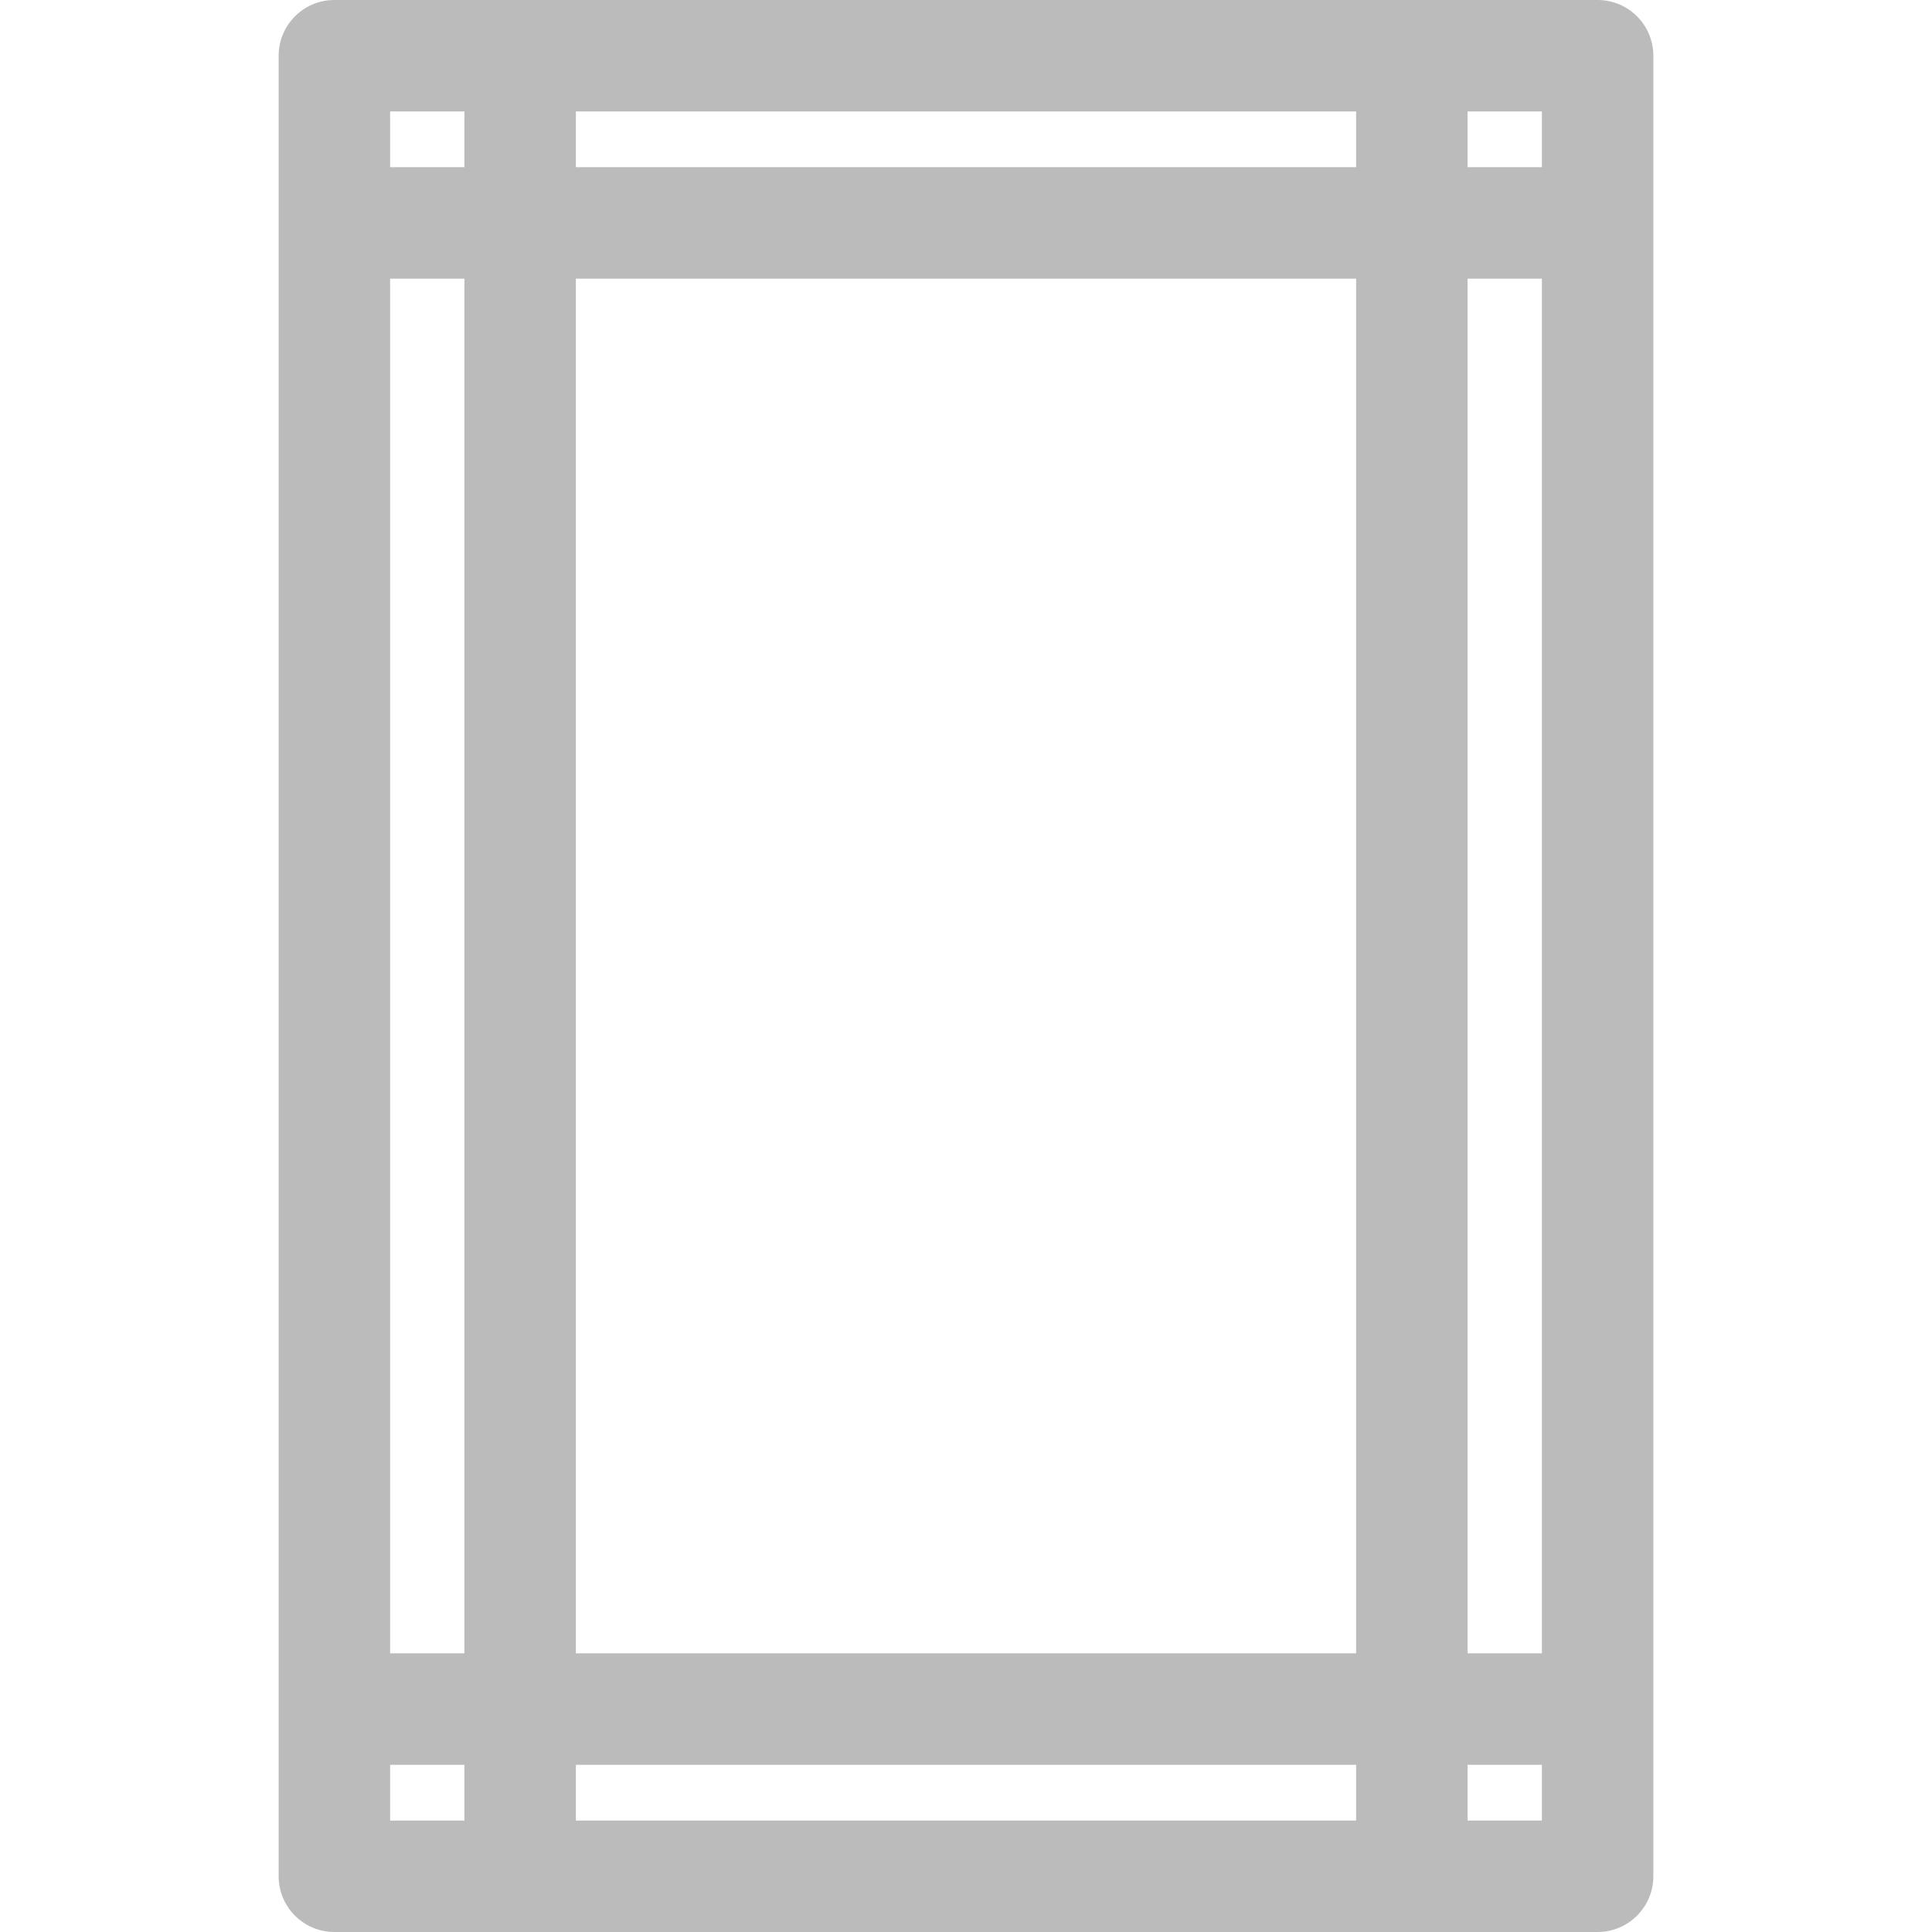
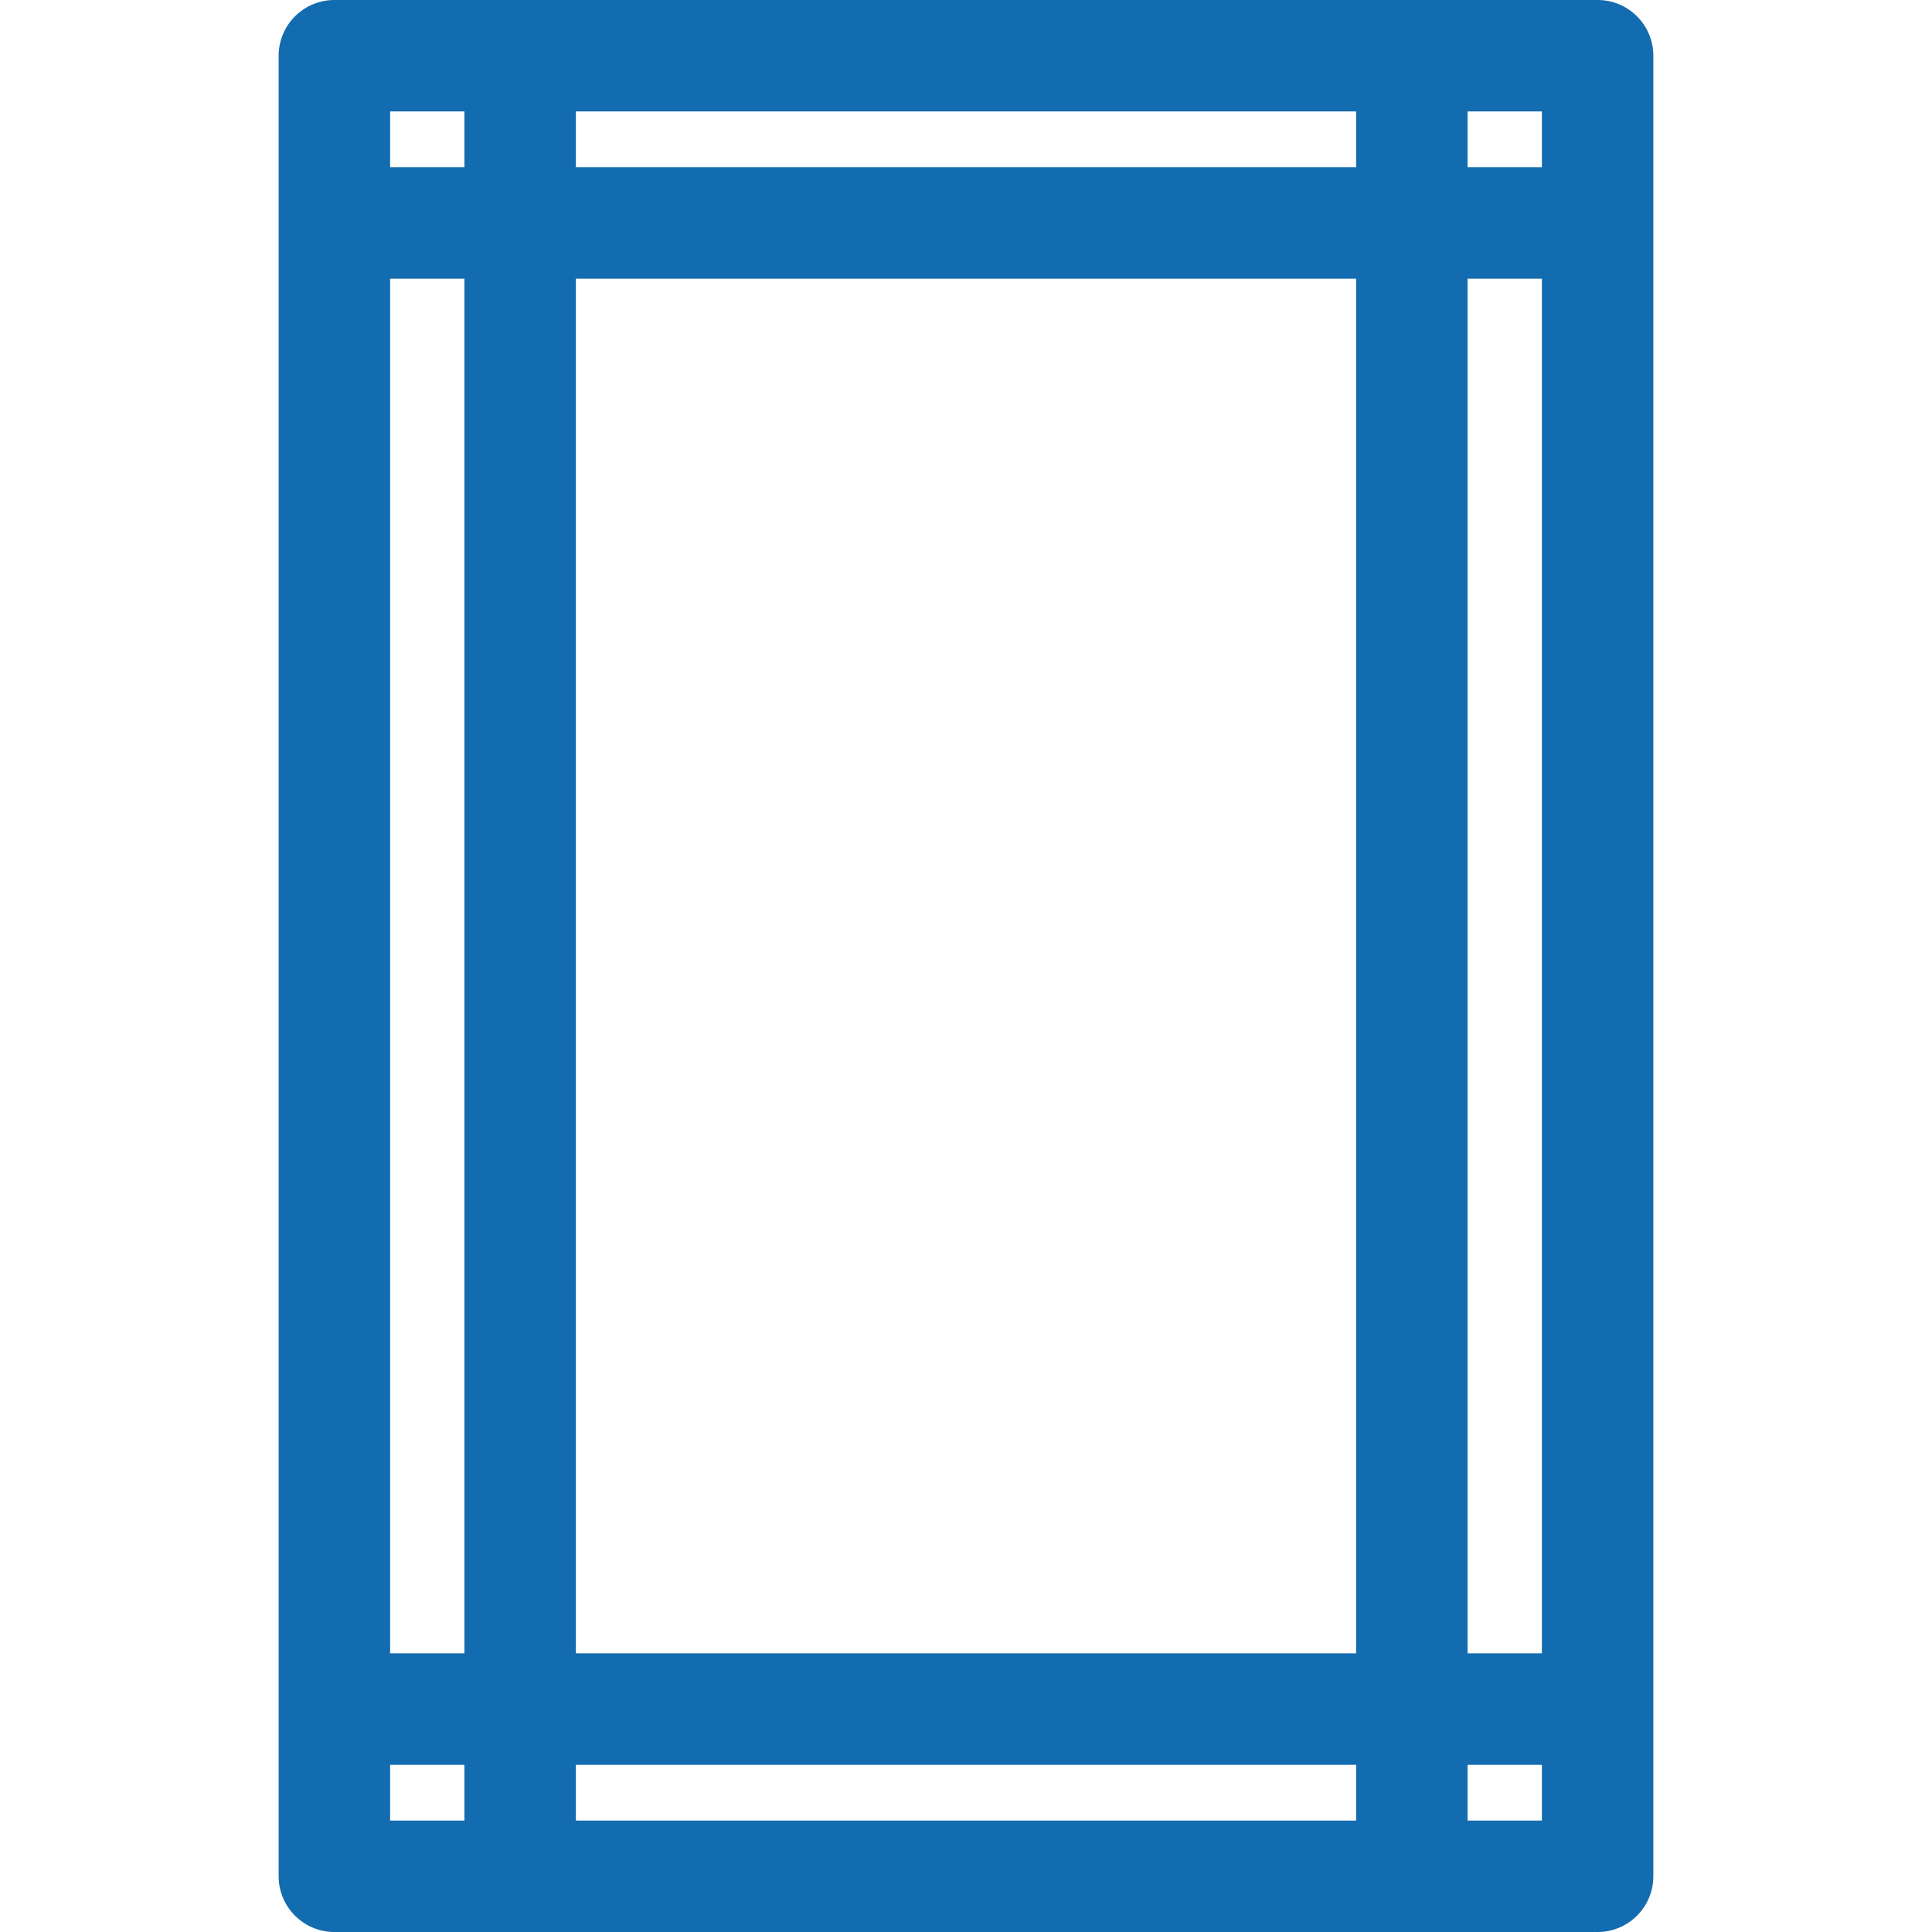
<svg xmlns="http://www.w3.org/2000/svg" version="1.1" id="Capa_1" x="0px" y="0px" width="24px" height="24px" viewBox="0 0 512 512" style="enable-background:new 0 0 512 512;" xml:space="preserve">
-   <g fill="#bbb">
+   <g fill="#136cb0">
    <path d="M423.385,0H88.615c-8.156,0-14.769,6.613-14.769,14.769v482.462c0,8.157,6.613,14.769,14.769,14.769h334.769    c8.156,0,14.769-6.613,14.769-14.769V14.769C438.154,6.613,431.541,0,423.385,0z M123.077,482.462h-19.692v-14.769h19.692V482.462    z M123.077,438.154h-19.692V73.846h19.692V438.154z M123.077,44.308h-19.692V29.538h19.692V44.308z M359.385,482.462H152.615    v-14.769h206.769V482.462z M359.385,438.154H152.615V73.846h206.769V438.154z M359.385,44.308H152.615V29.538h206.769V44.308z     M408.615,482.462h-19.692v-14.769h19.692V482.462z M408.615,438.154h-19.692V73.846h19.692V438.154z M408.615,44.308h-19.692    V29.538h19.692V44.308z" />
  </g>
</svg>
